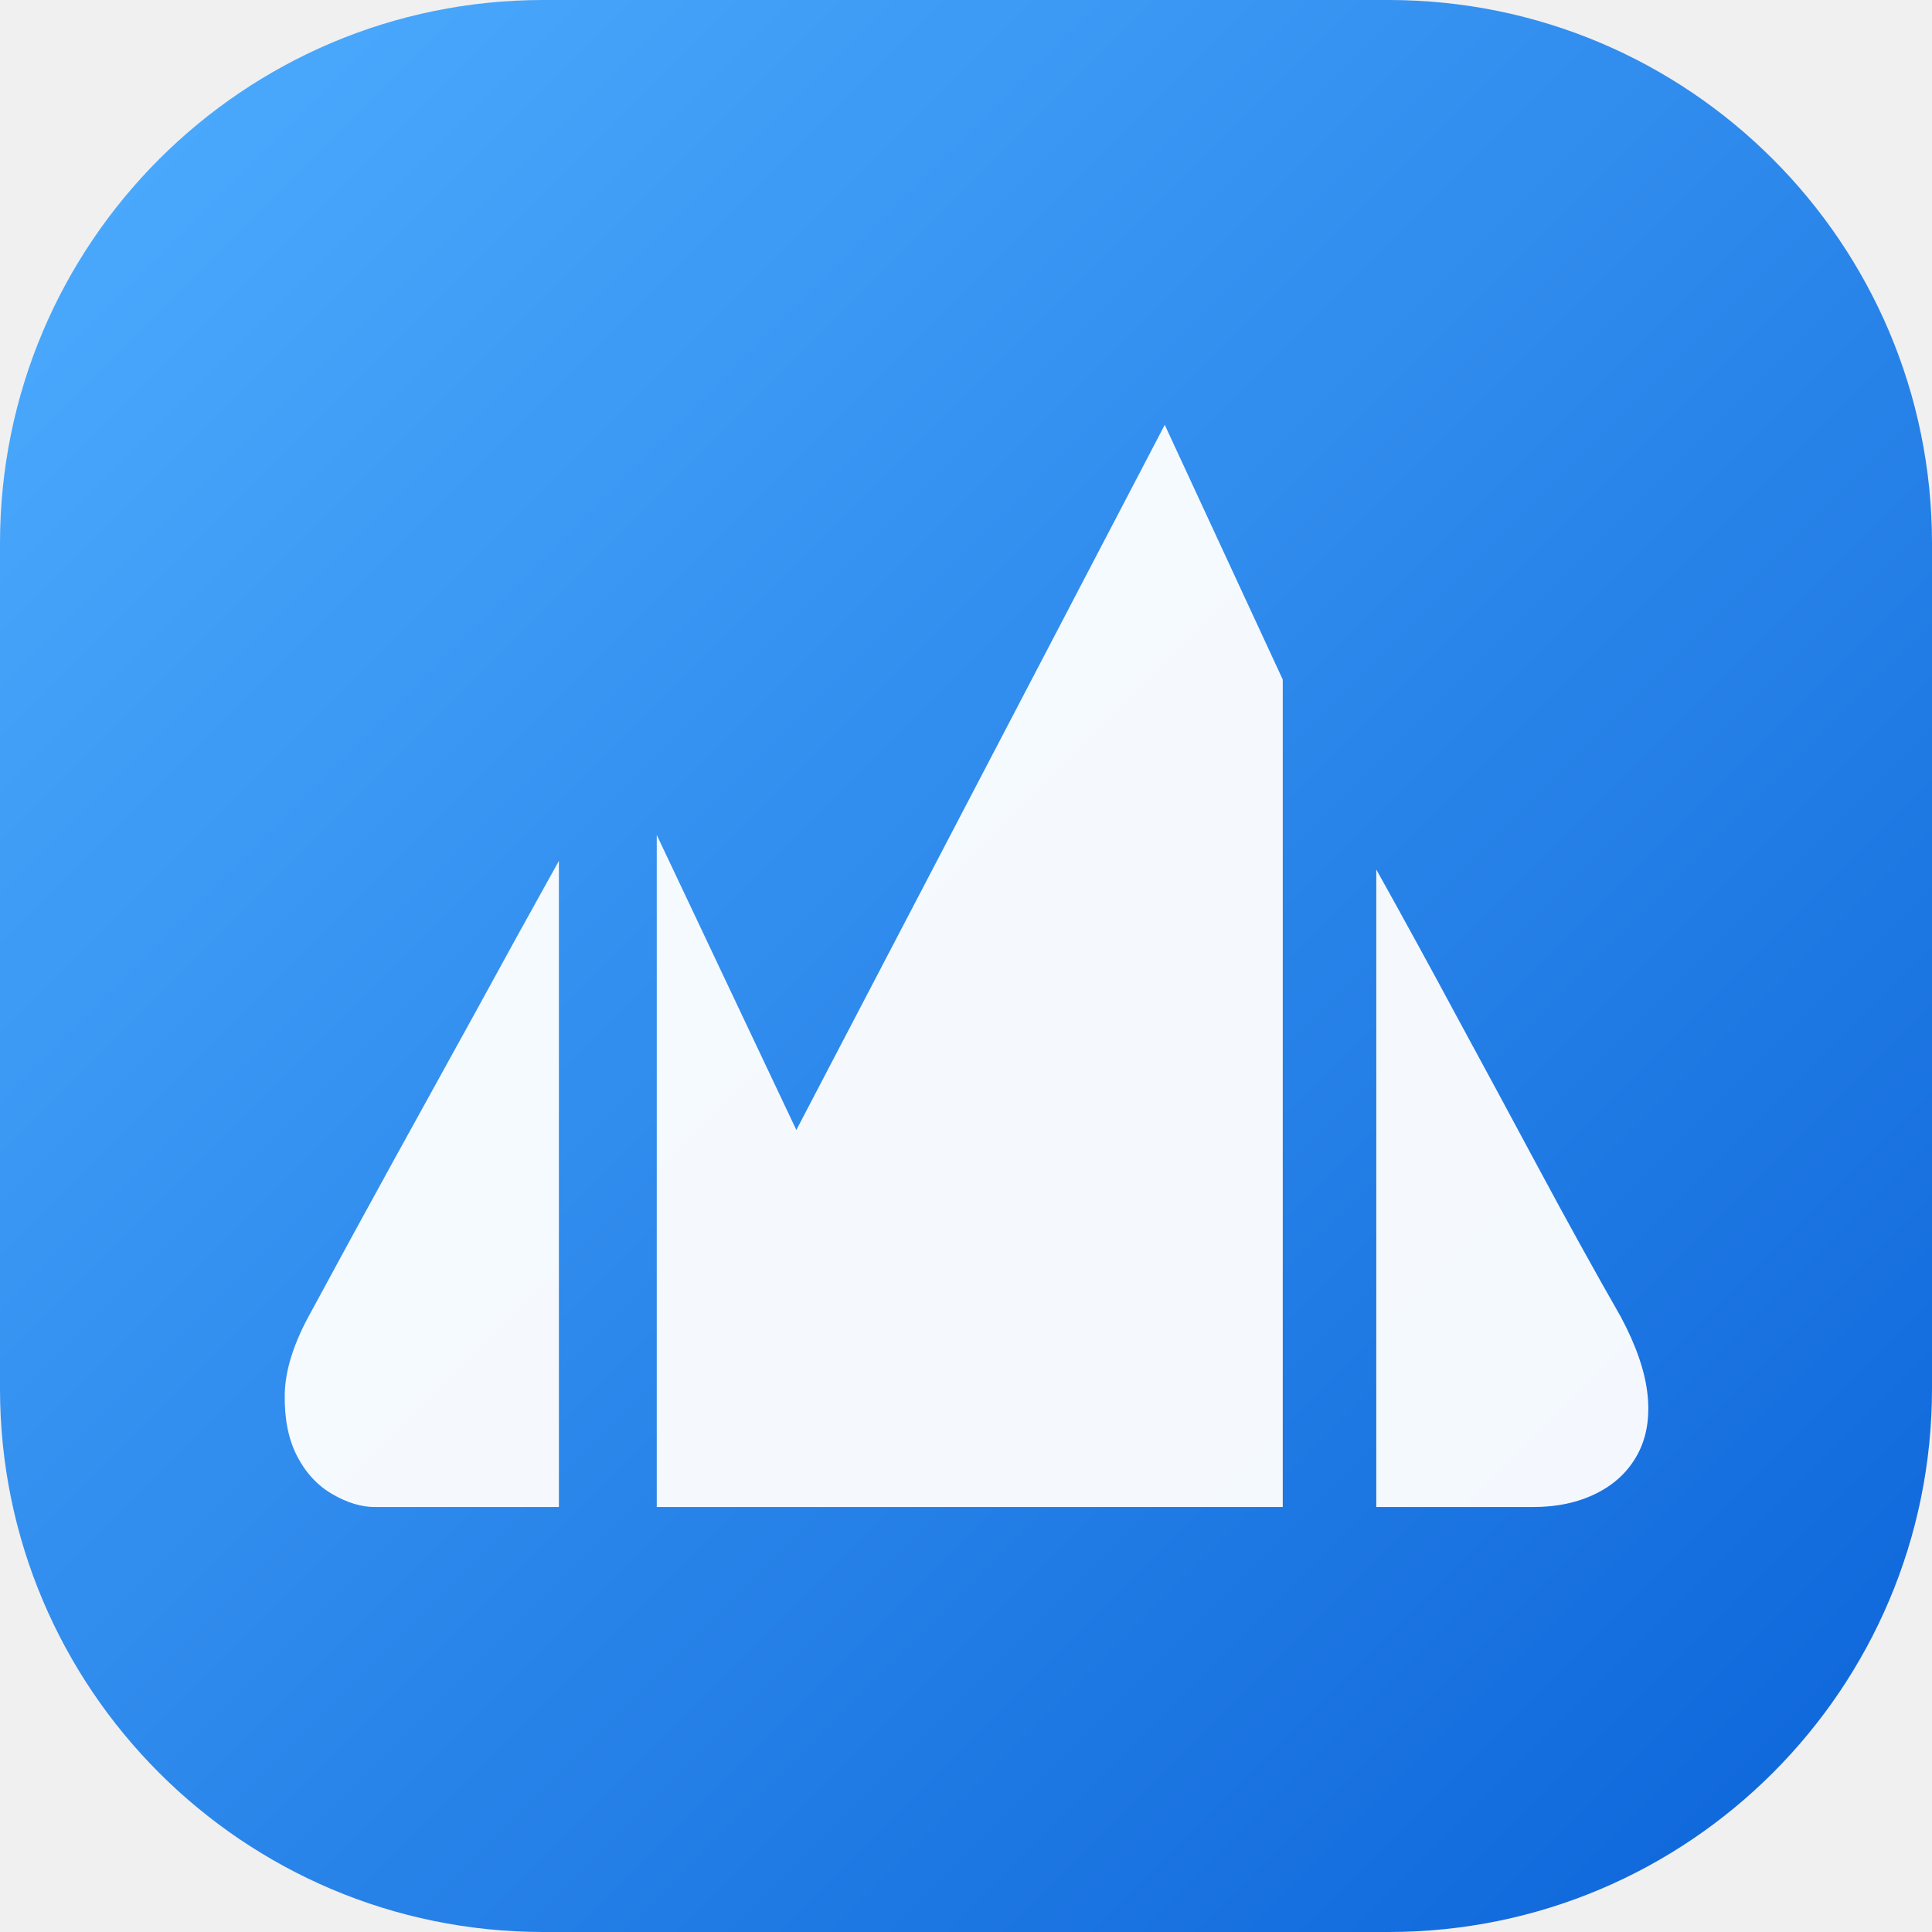
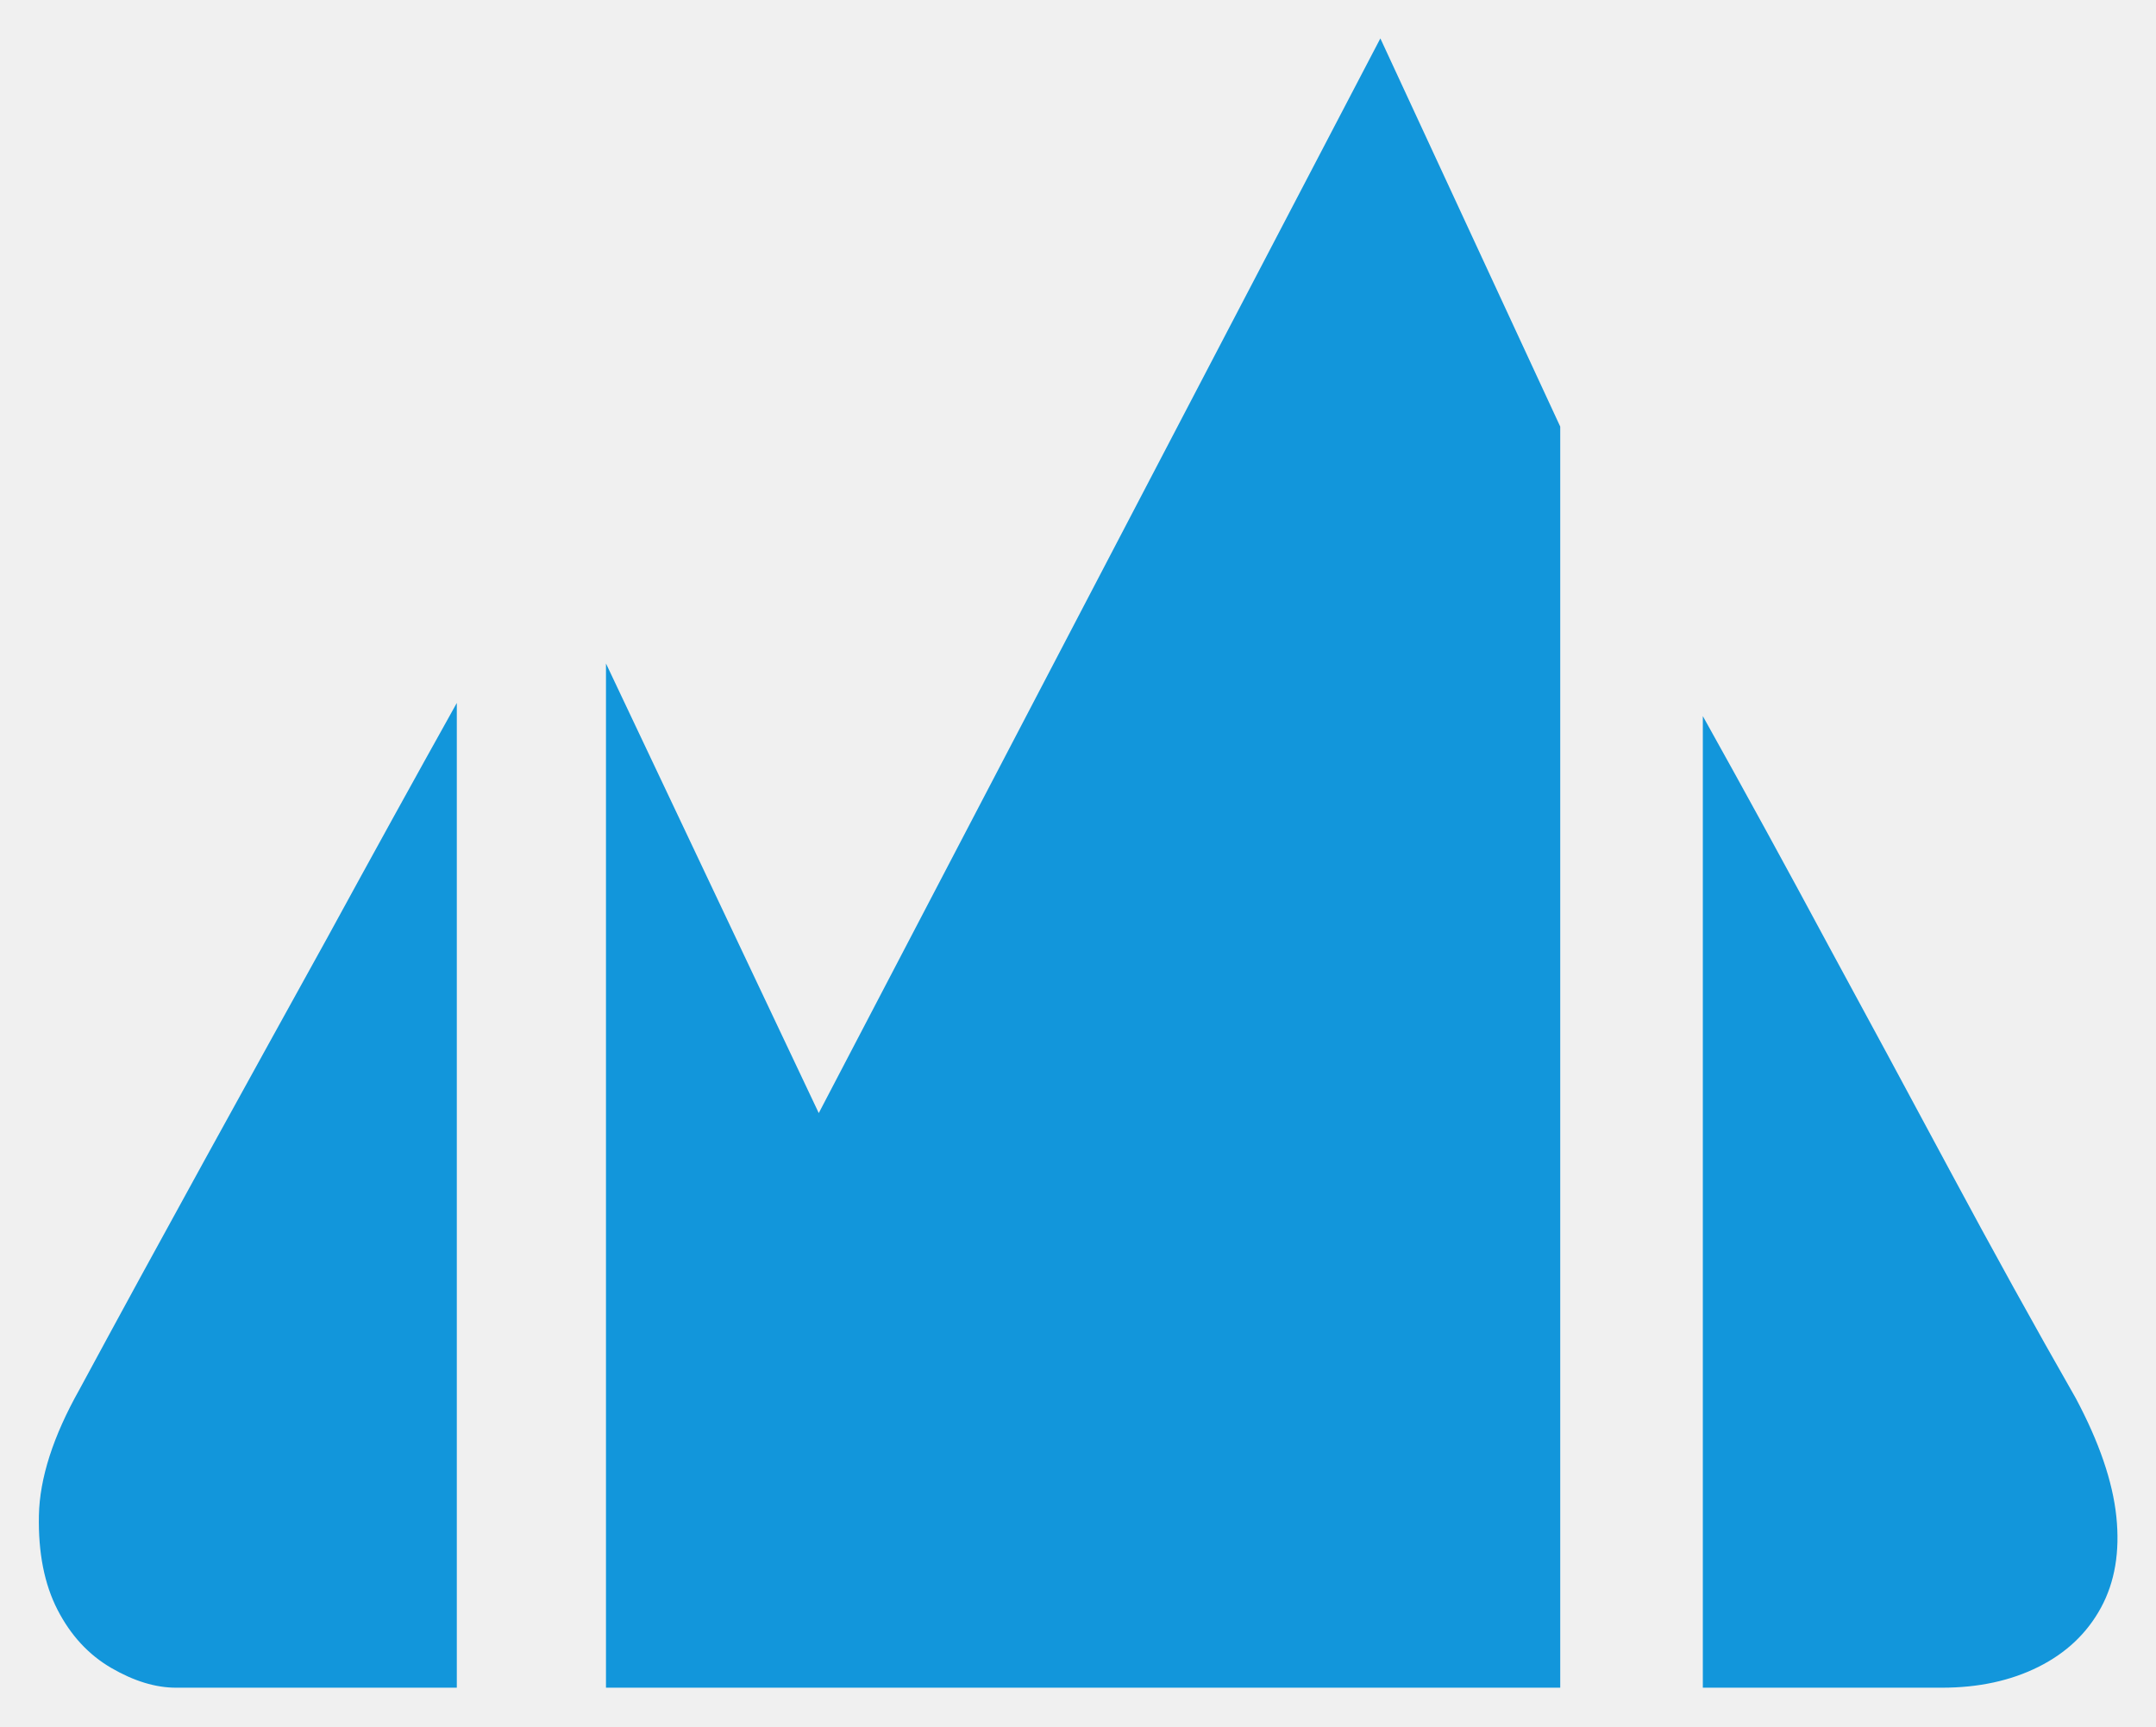
- <svg xmlns="http://www.w3.org/2000/svg" viewBox="0 0 32 32" width="32" height="32">
-   <defs>
-     <linearGradient id="g" x1="0" y1="0" x2="1" y2="1">
-       <stop offset="0" stop-color="#4FAEFF" />
-       <stop offset="1" stop-color="#0B63D8" />
-     </linearGradient>
-   </defs>
-   <rect width="32" height="32" rx="9" fill="url(#g)" />
-   <g fill="#fff" opacity="0.95" transform="translate(3.4651 4.1288) scale(0.0232769)">
-     <path d="M1004.544 759.808q16.384 30.72 18.944 55.296t-7.168 42.496-29.184 27.648-45.056 9.728l-111.616 0 0-453.632q29.696 53.248 59.392 108.544 25.6 47.104 55.808 103.424t58.88 106.496zM117.76 894.976q-14.336 0-30.208-9.216t-25.088-27.136-8.704-44.032 18.944-58.88q27.648-51.2 58.368-107.008t57.344-103.936q30.72-56.32 60.416-109.568l0 459.776-131.072 0zM679.936 124.928l83.968 181.248 0 588.8-445.44 0 0-478.208 99.328 209.92z" />
-   </g>
+ <svg xmlns="http://www.w3.org/2000/svg" viewBox="0 0 1006.4 806.0" role="img" aria-label="云川博客">
+   <path fill="#1296db" transform="translate(-35.6 -107.0)" d="M1004.544 759.808q16.384 30.72 18.944 55.296t-7.168 42.496-29.184 27.648-45.056 9.728l-111.616 0 0-453.632q29.696 53.248 59.392 108.544 25.6 47.104 55.808 103.424t58.88 106.496zM117.76 894.976q-14.336 0-30.208-9.216t-25.088-27.136-8.704-44.032 18.944-58.88q27.648-51.2 58.368-107.008t57.344-103.936q30.72-56.32 60.416-109.568l0 459.776-131.072 0zM679.936 124.928l83.968 181.248 0 588.8-445.44 0 0-478.208 99.328 209.92z" />
</svg>
